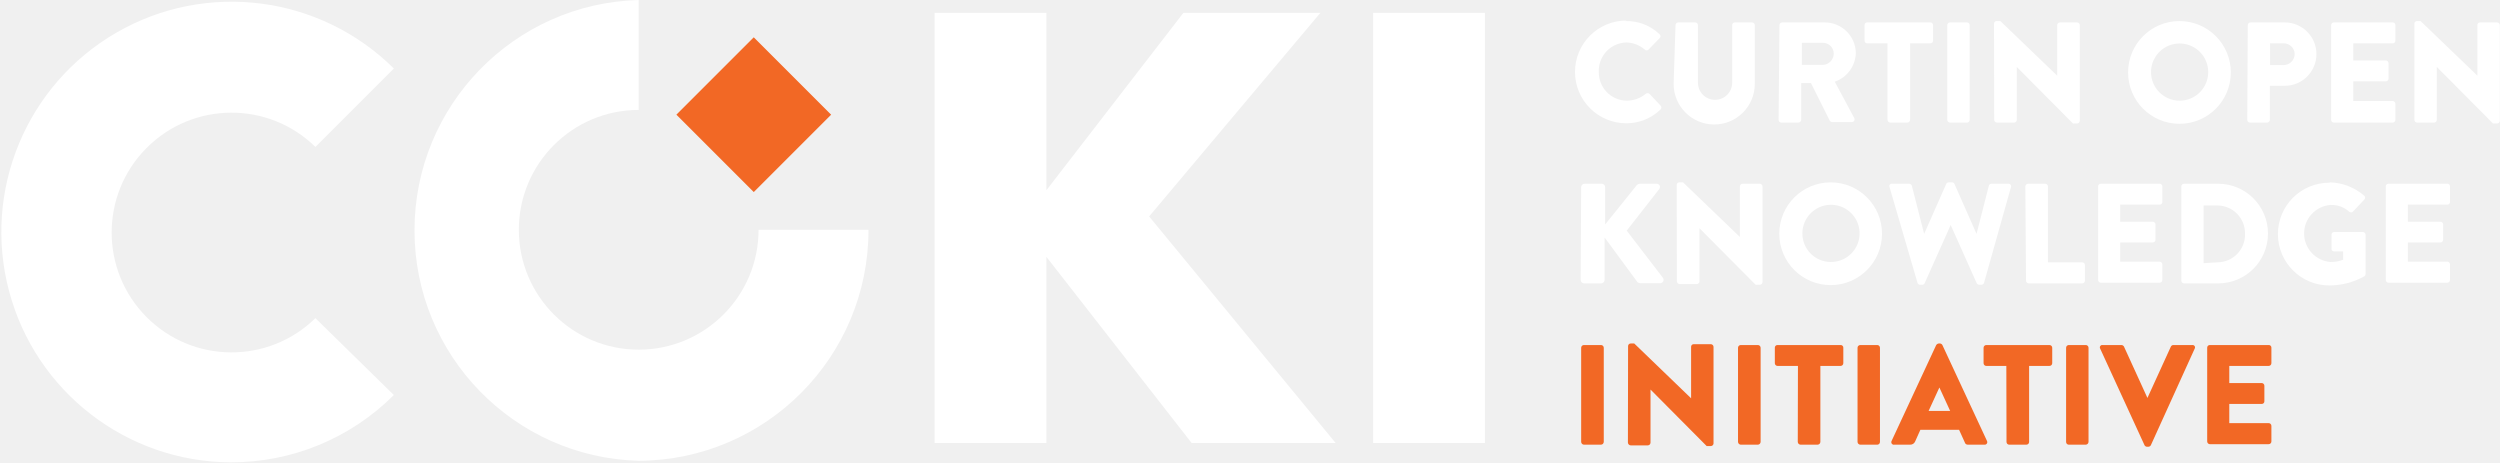
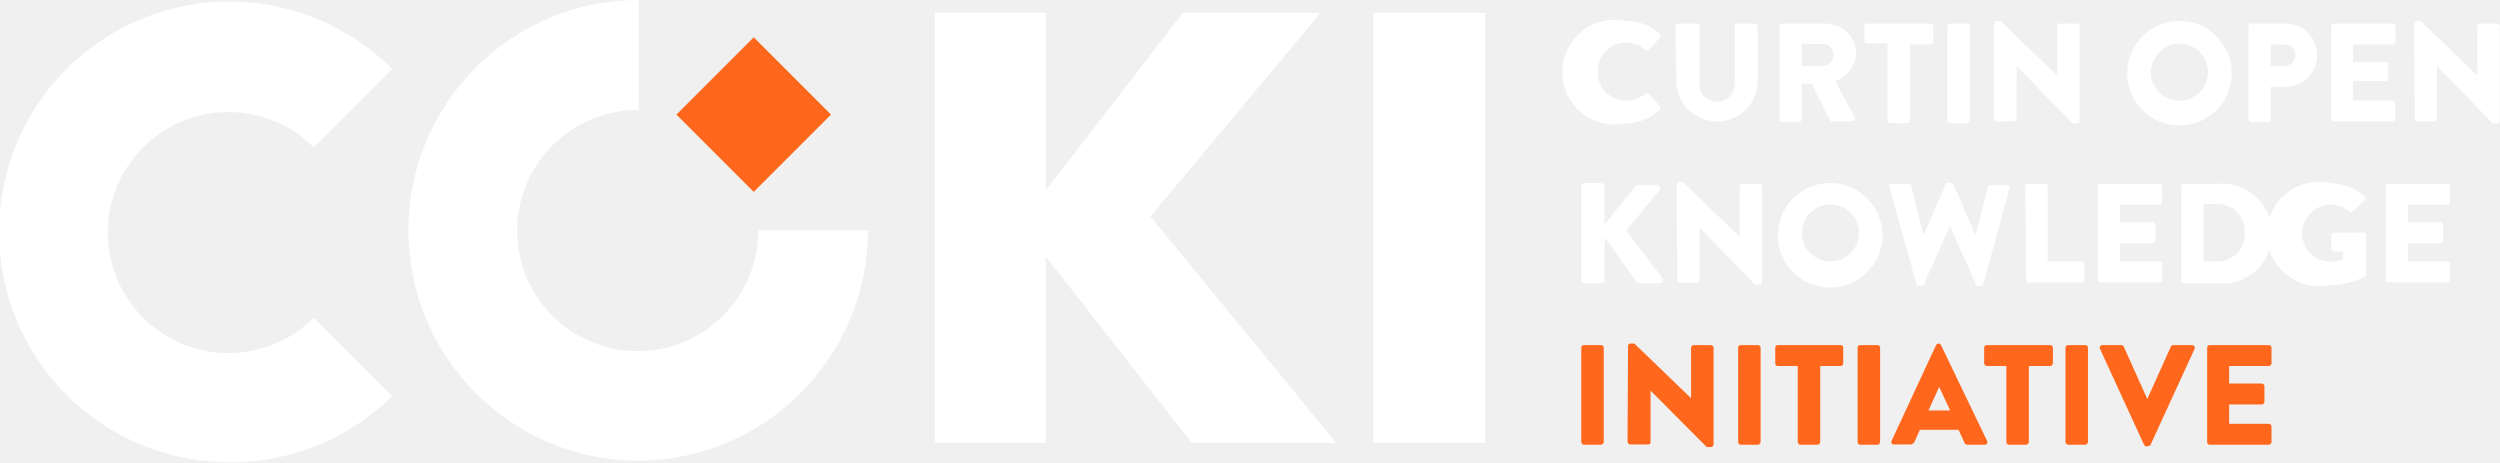
- <svg xmlns="http://www.w3.org/2000/svg" id="Layer_1" data-name="Layer 1" viewBox="0 0 146 27">
+ <svg xmlns="http://www.w3.org/2000/svg" viewBox="0 0 95.62 17.68">
  <defs>
-     <style>.cls-1{fill:#fff;}.cls-2{fill:#f26825;}</style>
+     <style>.cls-1{fill:#fff;}.cls-2{fill:#ff671c;}</style>
  </defs>
-   <path class="cls-1" d="M78,25.87H69.59L61.11,15V25.87H54.58V.75h6.53V11.11l8-10.36h8l-10,11.89Z" />
-   <path class="cls-1" d="M86.72,25.87H80.19V.75h6.53Z" />
-   <path class="cls-1" d="M94.92,1.23a2.78,2.78,0,0,1,2,.77.15.15,0,0,1,0,.23l-.65.67a.15.15,0,0,1-.21,0A1.71,1.71,0,0,0,95,2.48a1.65,1.65,0,0,0-1.63,1.71A1.65,1.65,0,0,0,95,5.88a1.74,1.74,0,0,0,1.11-.4.17.17,0,0,1,.22,0l.65.69a.16.16,0,0,1,0,.22,2.86,2.86,0,0,1-2,.81,3,3,0,1,1,0-6Z" />
-   <path class="cls-1" d="M97.85,1.47A.16.16,0,0,1,98,1.31h1a.16.16,0,0,1,.16.16V4.83a1,1,0,0,0,1,1,1,1,0,0,0,1-1V1.47a.15.15,0,0,1,.16-.16h1a.16.16,0,0,1,.16.16V4.9a2.37,2.37,0,0,1-4.74,0Z" />
-   <path class="cls-1" d="M103.92,1.47a.16.16,0,0,1,.16-.16h2.48a1.81,1.81,0,0,1,1.82,1.79,1.82,1.82,0,0,1-1.23,1.67l1.13,2.11a.16.16,0,0,1-.14.25H107a.18.18,0,0,1-.14-.08l-1.1-2.2h-.57V7a.17.17,0,0,1-.16.16h-1a.16.16,0,0,1-.16-.16Zm2.54,2.32a.66.66,0,0,0,.63-.66.63.63,0,0,0-.63-.63h-1.23V3.79Z" />
-   <path class="cls-1" d="M110.23,2.53h-1.18a.15.15,0,0,1-.16-.16v-.9a.15.15,0,0,1,.16-.16h3.69a.15.15,0,0,1,.15.16v.9a.15.15,0,0,1-.15.16h-1.19V7a.17.17,0,0,1-.16.16h-1a.17.17,0,0,1-.16-.16Z" />
-   <path class="cls-1" d="M113.72,1.47a.16.16,0,0,1,.16-.16h1a.16.16,0,0,1,.15.16V7a.16.16,0,0,1-.15.16h-1a.17.17,0,0,1-.16-.16Z" />
-   <path class="cls-1" d="M116.45,1.37a.15.15,0,0,1,.16-.14h.21l3.32,3.19h0V1.47a.16.16,0,0,1,.16-.16h1a.16.16,0,0,1,.16.16V7.06a.16.16,0,0,1-.16.15h-.13a.28.28,0,0,1-.11,0l-3.28-3.3h0V7a.16.16,0,0,1-.16.16h-1a.17.17,0,0,1-.16-.16Z" />
-   <path class="cls-1" d="M127.28,1.23a3,3,0,1,1-3,3A3,3,0,0,1,127.28,1.23Zm0,4.65a1.67,1.67,0,1,0-1.66-1.66A1.67,1.67,0,0,0,127.28,5.88Z" />
-   <path class="cls-1" d="M131.27,1.47a.16.16,0,0,1,.16-.16h2a1.85,1.85,0,1,1,0,3.7h-.87V7a.17.17,0,0,1-.16.16h-1a.16.16,0,0,1-.16-.16Zm2.09,2.33a.65.65,0,0,0,.65-.65.64.64,0,0,0-.65-.62h-.79V3.8Z" />
-   <path class="cls-1" d="M136.14,1.47a.15.15,0,0,1,.16-.16h3.44a.15.15,0,0,1,.15.16v.9a.15.15,0,0,1-.15.16h-2.31v1h1.9a.17.17,0,0,1,.16.16v.9a.16.16,0,0,1-.16.16h-1.9V5.9h2.31a.16.16,0,0,1,.15.16V7a.16.16,0,0,1-.15.16H136.3a.16.16,0,0,1-.16-.16Z" />
-   <path class="cls-1" d="M141,1.37a.15.15,0,0,1,.16-.14h.2l3.32,3.19h0V1.47a.15.15,0,0,1,.15-.16h1a.16.16,0,0,1,.16.16V7.06a.16.16,0,0,1-.16.15h-.13a.36.36,0,0,1-.11,0l-3.28-3.3h0V7a.16.16,0,0,1-.16.16h-1A.16.16,0,0,1,141,7Z" />
-   <path class="cls-1" d="M92.34,10.93a.2.2,0,0,1,.2-.2h1a.2.2,0,0,1,.2.2v2.18l1.85-2.3a.25.25,0,0,1,.16-.08h1a.19.19,0,0,1,.15.31L95,13.47l2.12,2.76a.2.2,0,0,1-.16.31H95.78a.3.3,0,0,1-.15-.06l-1.92-2.61v2.48a.21.21,0,0,1-.2.2h-1a.21.21,0,0,1-.2-.2Z" />
-   <path class="cls-1" d="M97.92,10.79a.15.15,0,0,1,.16-.14h.21l3.32,3.19h0V10.89a.16.16,0,0,1,.16-.16h1a.16.16,0,0,1,.16.16v5.59a.16.16,0,0,1-.16.15h-.13a.28.28,0,0,1-.11,0l-3.28-3.3h0v3.1a.16.16,0,0,1-.16.16h-1a.17.17,0,0,1-.16-.16Z" />
-   <path class="cls-1" d="M106.91,10.65a3,3,0,1,1-3,3A3,3,0,0,1,106.91,10.65Zm0,4.65a1.67,1.67,0,1,0-1.65-1.66A1.66,1.66,0,0,0,106.91,15.3Z" />
-   <path class="cls-1" d="M110.35,10.93a.14.14,0,0,1,.15-.2h1a.18.18,0,0,1,.15.11l.72,2.82h0l1.29-2.92a.15.15,0,0,1,.14-.09H114a.15.15,0,0,1,.14.09l1.29,2.92h0l.72-2.82a.16.16,0,0,1,.14-.11h1a.15.15,0,0,1,.15.2l-1.57,5.58a.17.17,0,0,1-.15.12h-.14a.18.18,0,0,1-.14-.09l-1.52-3.4h0l-1.52,3.4a.16.16,0,0,1-.14.09h-.13a.16.16,0,0,1-.15-.12Z" />
-   <path class="cls-1" d="M118.28,10.89a.16.16,0,0,1,.16-.16h1a.16.16,0,0,1,.16.16v4.43h2a.16.16,0,0,1,.16.16v.91a.16.16,0,0,1-.16.16h-3.12a.16.16,0,0,1-.16-.16Z" />
-   <path class="cls-1" d="M122.53,10.89a.15.15,0,0,1,.15-.16h3.44a.15.15,0,0,1,.16.16v.9a.15.15,0,0,1-.16.16h-2.3v1h1.9a.16.16,0,0,1,.16.16V14a.16.16,0,0,1-.16.16h-1.9v1.12h2.3a.16.16,0,0,1,.16.16v.91a.16.16,0,0,1-.16.16h-3.44a.16.16,0,0,1-.15-.16Z" />
-   <path class="cls-1" d="M127.39,10.89a.16.16,0,0,1,.15-.16h2a2.91,2.91,0,1,1,0,5.82h-2a.16.16,0,0,1-.15-.16Zm2.1,4.43a1.62,1.62,0,0,0,1.62-1.69A1.62,1.62,0,0,0,129.49,12h-.8v3.37Z" />
-   <path class="cls-1" d="M136.07,10.65a3.19,3.19,0,0,1,2,.78.15.15,0,0,1,0,.23l-.66.7a.16.16,0,0,1-.22,0,1.53,1.53,0,0,0-1.09-.39,1.67,1.67,0,0,0,0,3.33,2,2,0,0,0,.74-.13v-.49h-.53a.14.14,0,0,1-.15-.15v-.82a.15.15,0,0,1,.15-.16H138a.16.16,0,0,1,.15.16V16a.2.2,0,0,1-.06.13,4.22,4.22,0,0,1-2.06.54,3,3,0,1,1,0-6Z" />
-   <path class="cls-1" d="M139.33,10.89a.15.15,0,0,1,.16-.16h3.44a.15.15,0,0,1,.15.16v.9a.15.15,0,0,1-.15.16h-2.31v1h1.9a.16.16,0,0,1,.16.16V14a.16.16,0,0,1-.16.16h-1.9v1.12h2.31a.16.16,0,0,1,.15.16v.91a.16.16,0,0,1-.15.16h-3.44a.16.16,0,0,1-.16-.16Z" />
-   <path class="cls-2" d="M92.34,20.31a.16.16,0,0,1,.16-.16h1a.16.16,0,0,1,.16.16v5.5a.17.17,0,0,1-.16.16h-1a.17.17,0,0,1-.16-.16Z" />
-   <path class="cls-2" d="M95.08,20.21a.15.15,0,0,1,.15-.15h.21l3.32,3.2h0v-3a.15.15,0,0,1,.15-.16h1a.16.16,0,0,1,.16.16V25.9a.16.16,0,0,1-.16.15h-.13a.36.36,0,0,1-.11,0l-3.28-3.3h0v3.1a.16.16,0,0,1-.16.16h-1a.17.17,0,0,1-.16-.16Z" />
-   <path class="cls-2" d="M101.5,20.31a.16.16,0,0,1,.16-.16h1a.16.16,0,0,1,.16.16v5.5a.17.17,0,0,1-.16.16h-1a.17.17,0,0,1-.16-.16Z" />
-   <path class="cls-2" d="M105,21.37H103.8a.16.16,0,0,1-.15-.16v-.9a.15.15,0,0,1,.15-.16h3.69a.15.15,0,0,1,.16.16v.9a.16.16,0,0,1-.16.16h-1.18v4.44a.17.17,0,0,1-.16.16h-1a.17.17,0,0,1-.16-.16Z" />
-   <path class="cls-2" d="M108.48,20.31a.16.16,0,0,1,.16-.16h1a.16.16,0,0,1,.15.16v5.5a.16.16,0,0,1-.15.16h-1a.17.17,0,0,1-.16-.16Z" />
-   <path class="cls-2" d="M110.47,25.75l2.6-5.59a.2.2,0,0,1,.15-.1h.08a.17.17,0,0,1,.14.1l2.6,5.59a.15.15,0,0,1-.14.22H115c-.15,0-.22,0-.29-.21l-.3-.66h-2.26l-.3.67a.31.31,0,0,1-.3.2h-.92A.15.15,0,0,1,110.47,25.75ZM113.89,24l-.63-1.37h0L112.63,24Z" />
-   <path class="cls-2" d="M117.17,21.37H116a.16.16,0,0,1-.16-.16v-.9a.16.16,0,0,1,.16-.16h3.69a.16.16,0,0,1,.16.16v.9a.16.16,0,0,1-.16.16h-1.19v4.44a.16.16,0,0,1-.16.16h-1a.16.16,0,0,1-.16-.16Z" />
-   <path class="cls-2" d="M120.66,20.31a.16.16,0,0,1,.15-.16h1a.16.16,0,0,1,.16.16v5.5a.17.17,0,0,1-.16.16h-1a.16.16,0,0,1-.15-.16Z" />
-   <path class="cls-2" d="M122.65,20.36a.14.14,0,0,1,.14-.21h1.11a.18.18,0,0,1,.14.09l1.37,3h0l1.37-3a.16.16,0,0,1,.14-.09h1.11a.14.14,0,0,1,.14.21L125.61,26a.17.17,0,0,1-.14.09h-.09a.17.17,0,0,1-.14-.09Z" />
-   <path class="cls-2" d="M128.9,20.31a.15.15,0,0,1,.15-.16h3.44a.15.15,0,0,1,.16.16v.9a.16.16,0,0,1-.16.16h-2.3v1h1.9a.16.16,0,0,1,.15.16v.9a.15.15,0,0,1-.15.16h-1.9v1.12h2.3a.16.16,0,0,1,.16.16v.91a.16.16,0,0,1-.16.16h-3.44a.16.16,0,0,1-.15-.16Z" />
-   <path class="cls-1" d="M13.45,27A13.45,13.45,0,1,1,23,4L18.42,8.58a7,7,0,1,0,0,10L23,23.07A13.42,13.42,0,0,1,13.45,27Z" />
-   <path class="cls-1" d="M37.3,26.91A13.46,13.46,0,0,1,37.3,0V6.42a7,7,0,1,0,7,7h6.42A13.48,13.48,0,0,1,37.3,26.91Z" />
-   <rect class="cls-2" x="40.82" y="3.5" width="6.39" height="6.39" transform="translate(17.63 -29.16) rotate(45)" />
+   <g id="Layer_7" data-name="Layer 7">
+     <path class="cls-1" d="M51.11,16.94H45.58L40,9.81v7.13H35.75V.49H40V7.28L45.24.49h5.27L44,8.28Z" />
+     <path class="cls-1" d="M56.8,16.94H52.52V.49H56.8Z" />
+     <path class="cls-1" d="M62.16.8a1.82,1.82,0,0,1,1.32.51.1.1,0,0,1,0,.15l-.43.44a.09.09,0,0,1-.13,0,1.14,1.14,0,0,0-.74-.28,1.1,1.1,0,0,0-1.07,1.13,1.08,1.08,0,0,0,1.08,1.1,1.16,1.16,0,0,0,.73-.26.12.12,0,0,1,.14,0l.42.46a.11.11,0,0,1,0,.14,1.87,1.87,0,0,1-1.33.53,2,2,0,1,1,0-3.92Z" />
+     <path class="cls-1" d="M64.08,1a.11.11,0,0,1,.11-.1h.67A.1.1,0,0,1,65,1v2.2a.66.66,0,0,0,.67.69.67.67,0,0,0,.68-.69V1a.1.1,0,0,1,.1-.1h.67a.11.11,0,0,1,.11.1V3.21a1.56,1.56,0,0,1-3.11,0Z" />
+     <path class="cls-1" d="M68.06,1a.1.1,0,0,1,.1-.1h1.63A1.18,1.18,0,0,1,71,2a1.21,1.21,0,0,1-.81,1.1l.75,1.38a.11.11,0,0,1-.1.16H70.1a.11.11,0,0,1-.09,0l-.72-1.44h-.38V4.56a.11.11,0,0,1-.1.11h-.65a.1.1,0,0,1-.1-.11Zm1.66,1.52a.43.43,0,0,0,.41-.43.41.41,0,0,0-.41-.41h-.81v.84Z" />
+     <path class="cls-1" d="M72.19,1.66h-.77a.11.11,0,0,1-.11-.11V1a.11.11,0,0,1,.11-.1h2.41a.11.11,0,0,1,.11.1v.59a.11.11,0,0,1-.11.11h-.78v2.9a.11.11,0,0,1-.1.11H72.3a.11.11,0,0,1-.11-.11Z" />
+     <path class="cls-1" d="M74.48,1a.11.11,0,0,1,.1-.1h.65a.11.11,0,0,1,.11.1v3.6a.11.11,0,0,1-.11.11h-.65a.11.11,0,0,1-.1-.11Z" />
+     <path class="cls-1" d="M76.27.9a.11.11,0,0,1,.1-.1h.14l2.17,2.09h0V1a.11.11,0,0,1,.11-.1h.65a.11.11,0,0,1,.1.1V4.62a.1.1,0,0,1-.1.1h-.09l-.07,0L77.13,2.53h0v2a.11.11,0,0,1-.11.11h-.64a.11.11,0,0,1-.11-.11Z" />
+     <path class="cls-1" d="M83.36.8a2,2,0,1,1-2,2A2,2,0,0,1,83.36.8Zm0,3.05a1.09,1.09,0,0,0,0-2.18,1.09,1.09,0,1,0,0,2.18Z" />
+     <path class="cls-1" d="M86,1a.1.1,0,0,1,.1-.1h1.32a1.21,1.21,0,1,1,0,2.42h-.57V4.56a.11.11,0,0,1-.1.11h-.65a.1.1,0,0,1-.1-.11Zm1.37,1.53a.43.43,0,0,0,.43-.43.41.41,0,0,0-.43-.4h-.52v.83Z" />
+     <path class="cls-1" d="M89.16,1a.1.1,0,0,1,.1-.1h2.26a.1.1,0,0,1,.1.1v.59a.1.1,0,0,1-.1.11H90v.67h1.24a.11.11,0,0,1,.1.11V3a.1.1,0,0,1-.1.1H90v.74h1.51a.1.1,0,0,1,.1.1v.59a.1.1,0,0,1-.1.11H89.26a.1.1,0,0,1-.1-.11Z" />
+     <path class="cls-1" d="M92.34.9a.11.11,0,0,1,.1-.1h.14l2.17,2.09h0V1a.1.1,0,0,1,.1-.1h.65a.11.11,0,0,1,.11.1V4.62a.1.1,0,0,1-.11.1h-.08l-.07,0L93.21,2.53h0v2a.1.1,0,0,1-.1.11h-.65a.11.11,0,0,1-.1-.11Z" />
+     <path class="cls-1" d="M60.48,7.16A.13.13,0,0,1,60.61,7h.63a.13.13,0,0,1,.13.13V8.59l1.21-1.51a.14.14,0,0,1,.11,0h.68a.12.12,0,0,1,.1.2L62.2,8.82l1.38,1.81a.13.13,0,0,1-.1.2h-.75a.13.13,0,0,1-.1,0L61.37,9.08v1.63a.13.13,0,0,1-.13.13h-.63a.13.13,0,0,1-.13-.13Z" />
+     <path class="cls-1" d="M64.13,7.07a.11.11,0,0,1,.11-.1h.13l2.17,2.09h0V7.13a.1.1,0,0,1,.1-.1h.65a.11.11,0,0,1,.11.1v3.66a.1.1,0,0,1-.11.1h-.08l-.07,0L65,8.7h0v2a.1.1,0,0,1-.1.11h-.65a.11.11,0,0,1-.1-.11Z" />
+     <path class="cls-1" d="M70,7a2,2,0,1,1-2,2A2,2,0,0,1,70,7ZM70,10a1.09,1.09,0,1,0-1.08-1.08A1.09,1.09,0,0,0,70,10Z" />
+     <path class="cls-1" d="M72.27,7.16a.09.09,0,0,1,.1-.13H73a.1.1,0,0,1,.1.07L73.57,9h0L74.44,7A.09.09,0,0,1,74.53,7h.1a.1.1,0,0,1,.09.06L75.56,9h0l.47-1.85a.11.11,0,0,1,.1-.07h.64a.09.09,0,0,1,.09.13l-1,3.65a.11.11,0,0,1-.1.08h-.09a.1.1,0,0,1-.09-.06l-1-2.23h0l-1,2.23a.13.13,0,0,1-.1.06H73.4a.1.1,0,0,1-.1-.08Z" />
+     <path class="cls-1" d="M77.46,7.13a.11.11,0,0,1,.11-.1h.65a.11.11,0,0,1,.1.1V10h1.29a.1.1,0,0,1,.11.1v.59a.11.11,0,0,1-.11.11h-2a.11.11,0,0,1-.11-.11Z" />
+     <path class="cls-1" d="M80.24,7.13a.11.11,0,0,1,.11-.1H82.6a.1.1,0,0,1,.1.1v.59a.1.1,0,0,1-.1.11H81.09V8.5h1.24a.11.11,0,0,1,.11.1v.6a.1.1,0,0,1-.11.1H81.09V10H82.6a.09.09,0,0,1,.1.1v.59a.1.1,0,0,1-.1.11H80.35a.11.11,0,0,1-.11-.11Z" />
+     <path class="cls-1" d="M83.43,7.13a.1.1,0,0,1,.1-.1h1.33a1.91,1.91,0,1,1,0,3.81H83.53a.1.1,0,0,1-.1-.11ZM84.8,10a1.05,1.05,0,0,0,1.06-1.1,1.05,1.05,0,0,0-1.06-1.1h-.52V10Z" />
+     <path class="cls-1" d="M89.11,7a2.1,2.1,0,0,1,1.33.51.1.1,0,0,1,0,.15L90,8.09a.12.12,0,0,1-.15,0,1,1,0,0,0-.71-.26,1.09,1.09,0,0,0,0,2.18,1.2,1.2,0,0,0,.48-.09V9.62h-.34a.11.11,0,0,1-.11-.1V9a.1.1,0,0,1,.11-.1H90.4a.1.1,0,0,1,.1.1v1.46a.15.15,0,0,1,0,.09,2.77,2.77,0,0,1-1.35.35,2,2,0,1,1,0-3.9Z" />
+     <path class="cls-1" d="M91.25,7.13a.1.1,0,0,1,.1-.1H93.6a.11.11,0,0,1,.11.1v.59a.11.11,0,0,1-.11.11H92.1V8.5h1.24a.11.11,0,0,1,.1.1v.6a.1.1,0,0,1-.1.1H92.1V10h1.5a.1.1,0,0,1,.11.1v.59a.11.11,0,0,1-.11.11H91.35a.1.1,0,0,1-.1-.11Z" />
+     <path class="cls-2" d="M60.48,13.3a.1.1,0,0,1,.1-.1h.65a.1.1,0,0,1,.11.1v3.6a.11.11,0,0,1-.11.11h-.65a.11.11,0,0,1-.1-.11Z" />
+     <path class="cls-2" d="M62.27,13.24a.09.09,0,0,1,.1-.1h.14l2.17,2.09h0V13.3a.1.1,0,0,1,.11-.1h.65a.1.1,0,0,1,.1.1V17a.1.1,0,0,1-.1.1h-.09l-.07,0-2.15-2.16h0v2A.11.11,0,0,1,63,17h-.65a.11.11,0,0,1-.1-.11Z" />
+     <path class="cls-2" d="M66.48,13.3a.09.09,0,0,1,.1-.1h.65a.1.1,0,0,1,.11.1v3.6a.11.11,0,0,1-.11.11h-.65a.1.1,0,0,1-.1-.11Z" />
+     <path class="cls-2" d="M68.76,14H68a.1.1,0,0,1-.1-.11V13.3a.09.09,0,0,1,.1-.1H70.4a.09.09,0,0,1,.1.1v.59a.1.1,0,0,1-.1.11h-.78v2.9a.11.11,0,0,1-.1.11h-.66a.11.11,0,0,1-.1-.11Z" />
+     <path class="cls-2" d="M71.05,13.3a.09.09,0,0,1,.1-.1h.65a.1.1,0,0,1,.11.1v3.6a.11.11,0,0,1-.11.11h-.65a.1.1,0,0,1-.1-.11Z" />
+     <path class="cls-2" d="M72.35,16.86l1.7-3.66a.13.13,0,0,1,.1-.06h0a.1.1,0,0,1,.09.06L76,16.86a.1.1,0,0,1-.1.15h-.6c-.1,0-.14,0-.19-.14l-.2-.43H73.43l-.19.43A.21.21,0,0,1,73,17h-.6A.1.1,0,0,1,72.35,16.86Zm2.24-1.16-.42-.9h0l-.41.9Z" />
+     <path class="cls-2" d="M76.74,14H76a.11.11,0,0,1-.11-.11V13.3a.1.1,0,0,1,.11-.1h2.41a.1.1,0,0,1,.11.1v.59a.11.11,0,0,1-.11.11H77.6v2.9a.11.11,0,0,1-.11.11h-.65a.1.1,0,0,1-.1-.11Z" />
+     <path class="cls-2" d="M79,13.3a.1.1,0,0,1,.1-.1h.66a.1.1,0,0,1,.1.1v3.6a.11.11,0,0,1-.1.11h-.66a.11.11,0,0,1-.1-.11Z" />
+     <path class="cls-2" d="M80.32,13.34a.1.1,0,0,1,.1-.14h.72a.1.1,0,0,1,.09.06l.9,2h0l.9-2a.1.1,0,0,1,.09-.06h.73a.1.1,0,0,1,.09.14L82.26,17a.1.1,0,0,1-.09.06h0A.12.12,0,0,1,82,17Z" />
+     <path class="cls-2" d="M84.42,13.3a.09.09,0,0,1,.1-.1h2.25a.1.1,0,0,1,.11.1v.59a.11.11,0,0,1-.11.11H85.26v.67h1.25a.11.11,0,0,1,.1.1v.6a.1.1,0,0,1-.1.1H85.26v.74h1.51a.1.1,0,0,1,.11.1v.59a.11.11,0,0,1-.11.11H84.52a.1.1,0,0,1-.1-.11Z" />
+     <path class="cls-1" d="M8.81,17.68A8.81,8.81,0,1,1,15,2.64l-3,3a4.61,4.61,0,1,0,0,6.51l3,3A8.78,8.78,0,0,1,8.81,17.68Z" />
+     <path class="cls-1" d="M24.43,17.62A8.81,8.81,0,1,1,24.43,0V4.21A4.61,4.61,0,1,0,29,8.81h4.2A8.82,8.82,0,0,1,24.43,17.62Z" />
+     <rect class="cls-2" x="26.74" y="2.29" width="4.18" height="4.18" transform="translate(11.54 -19.1) rotate(45)" />
+   </g>
</svg>
